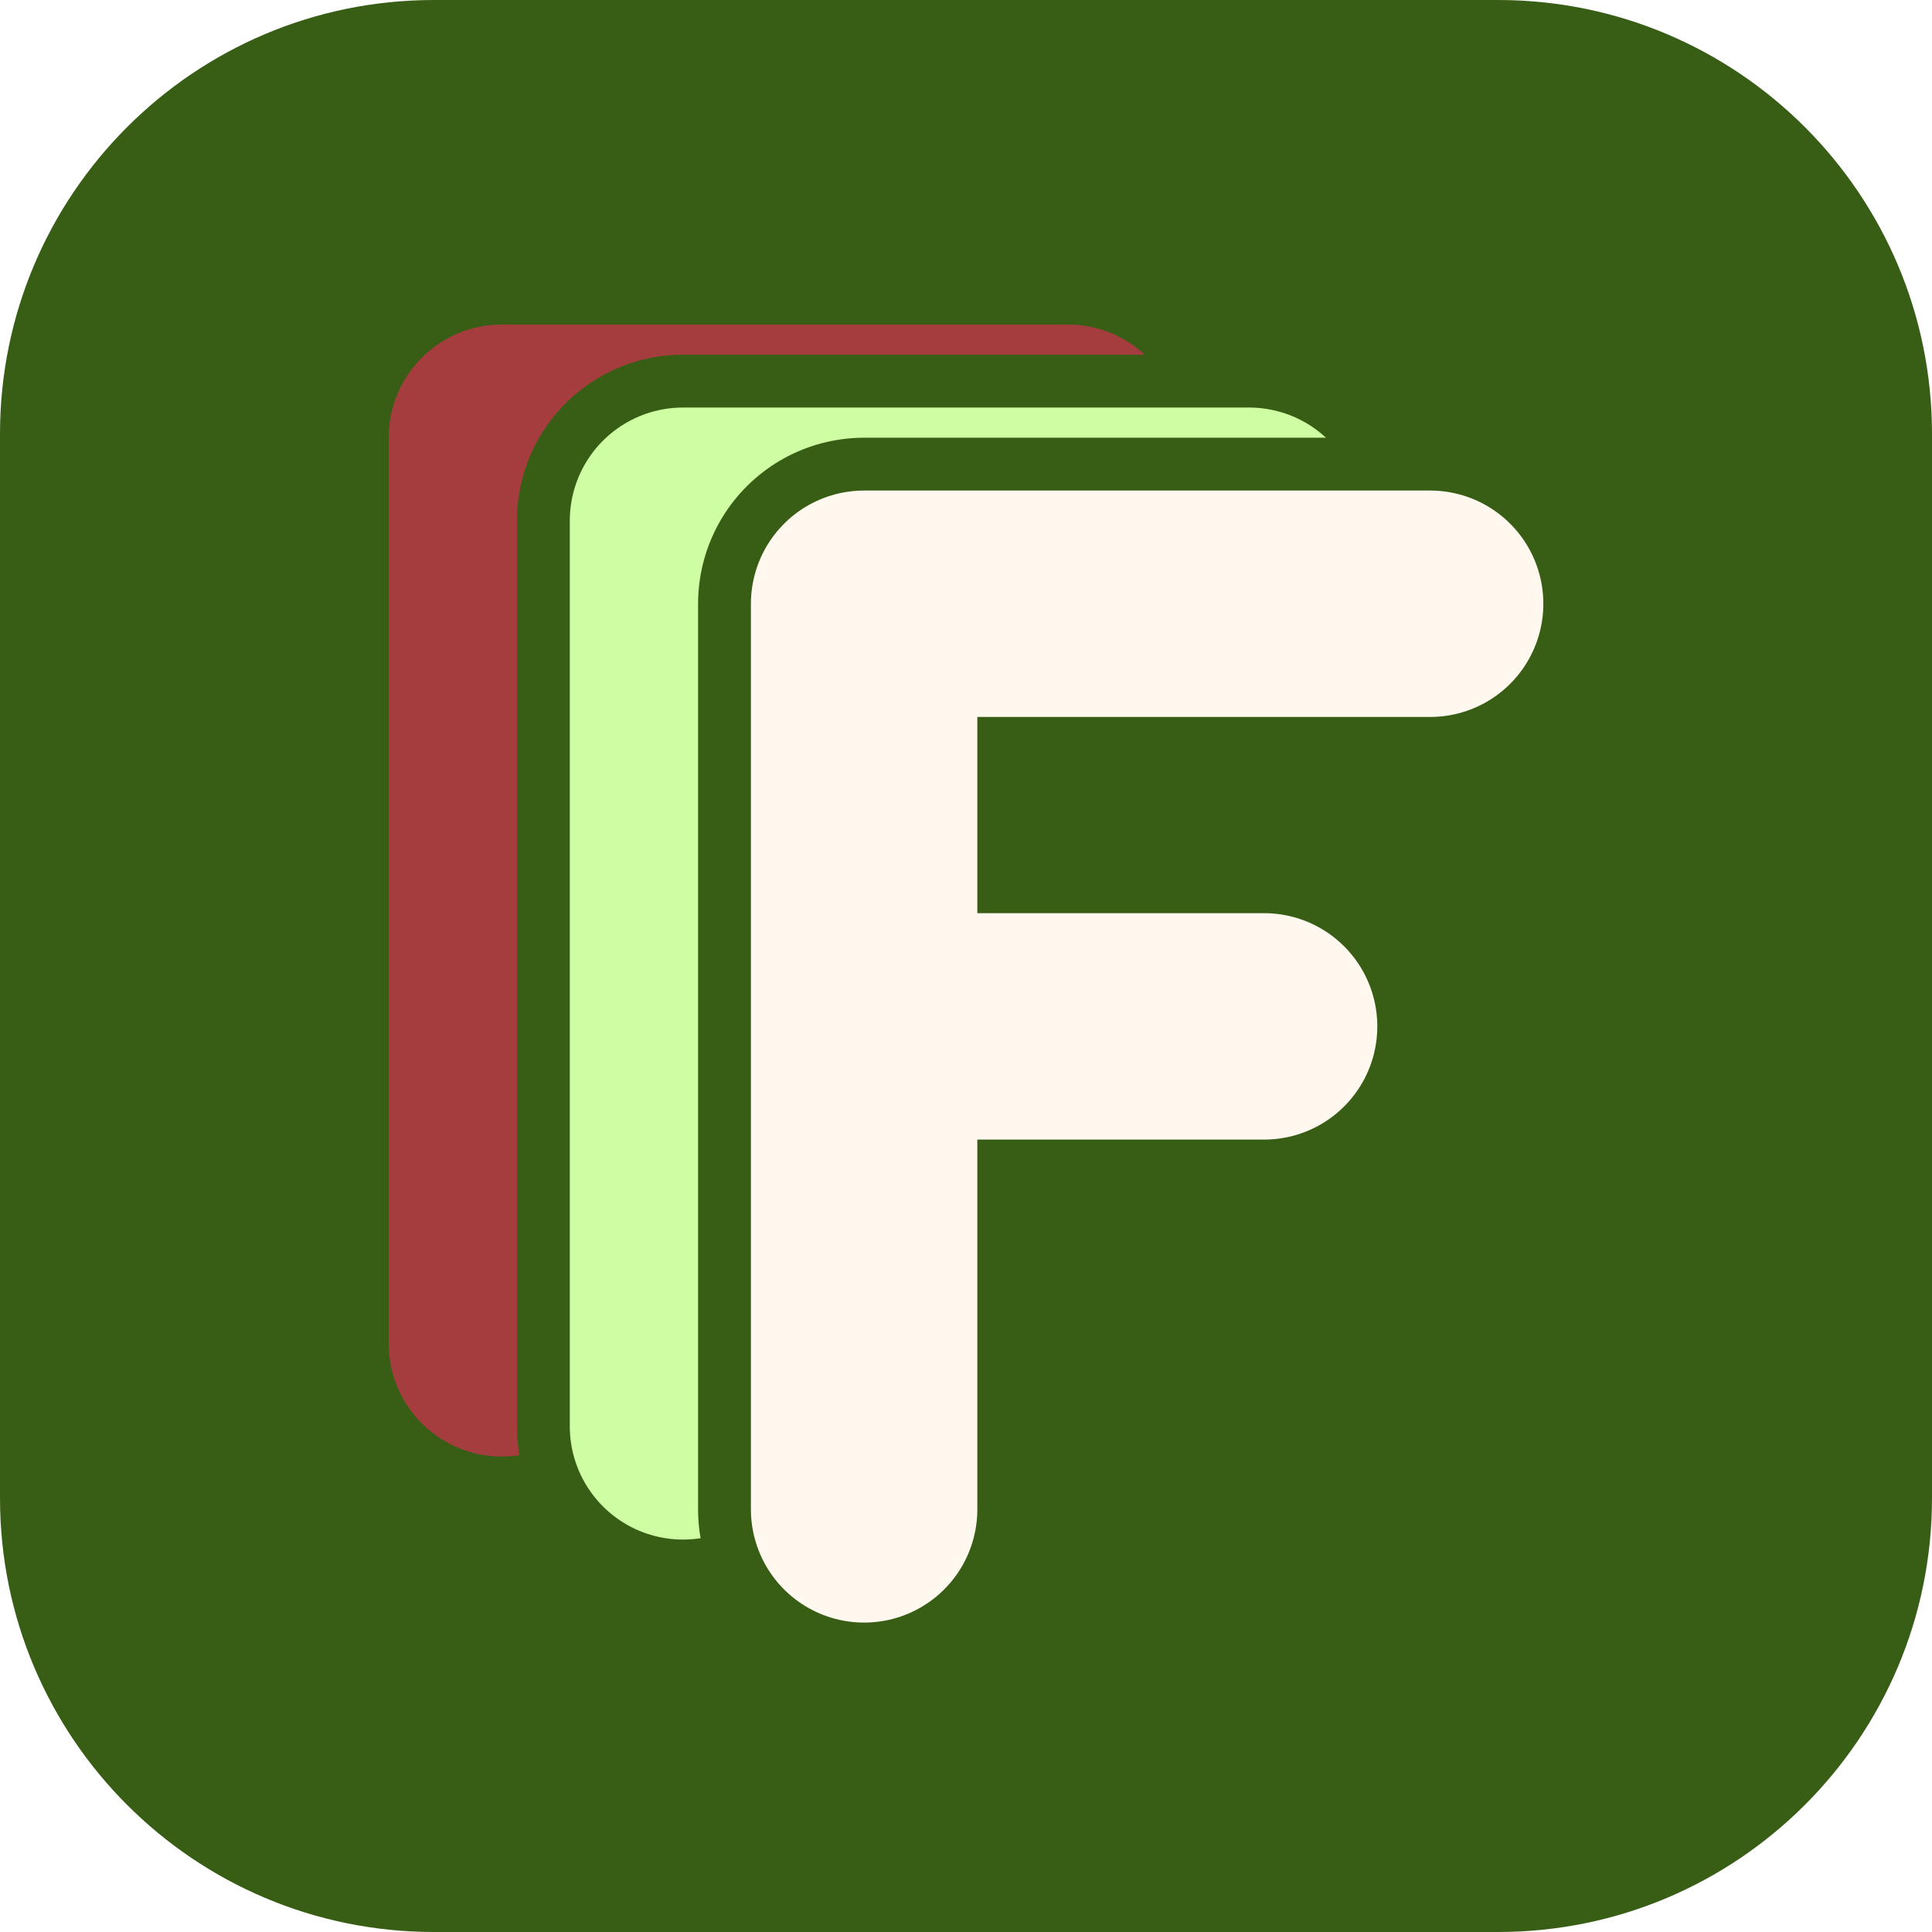
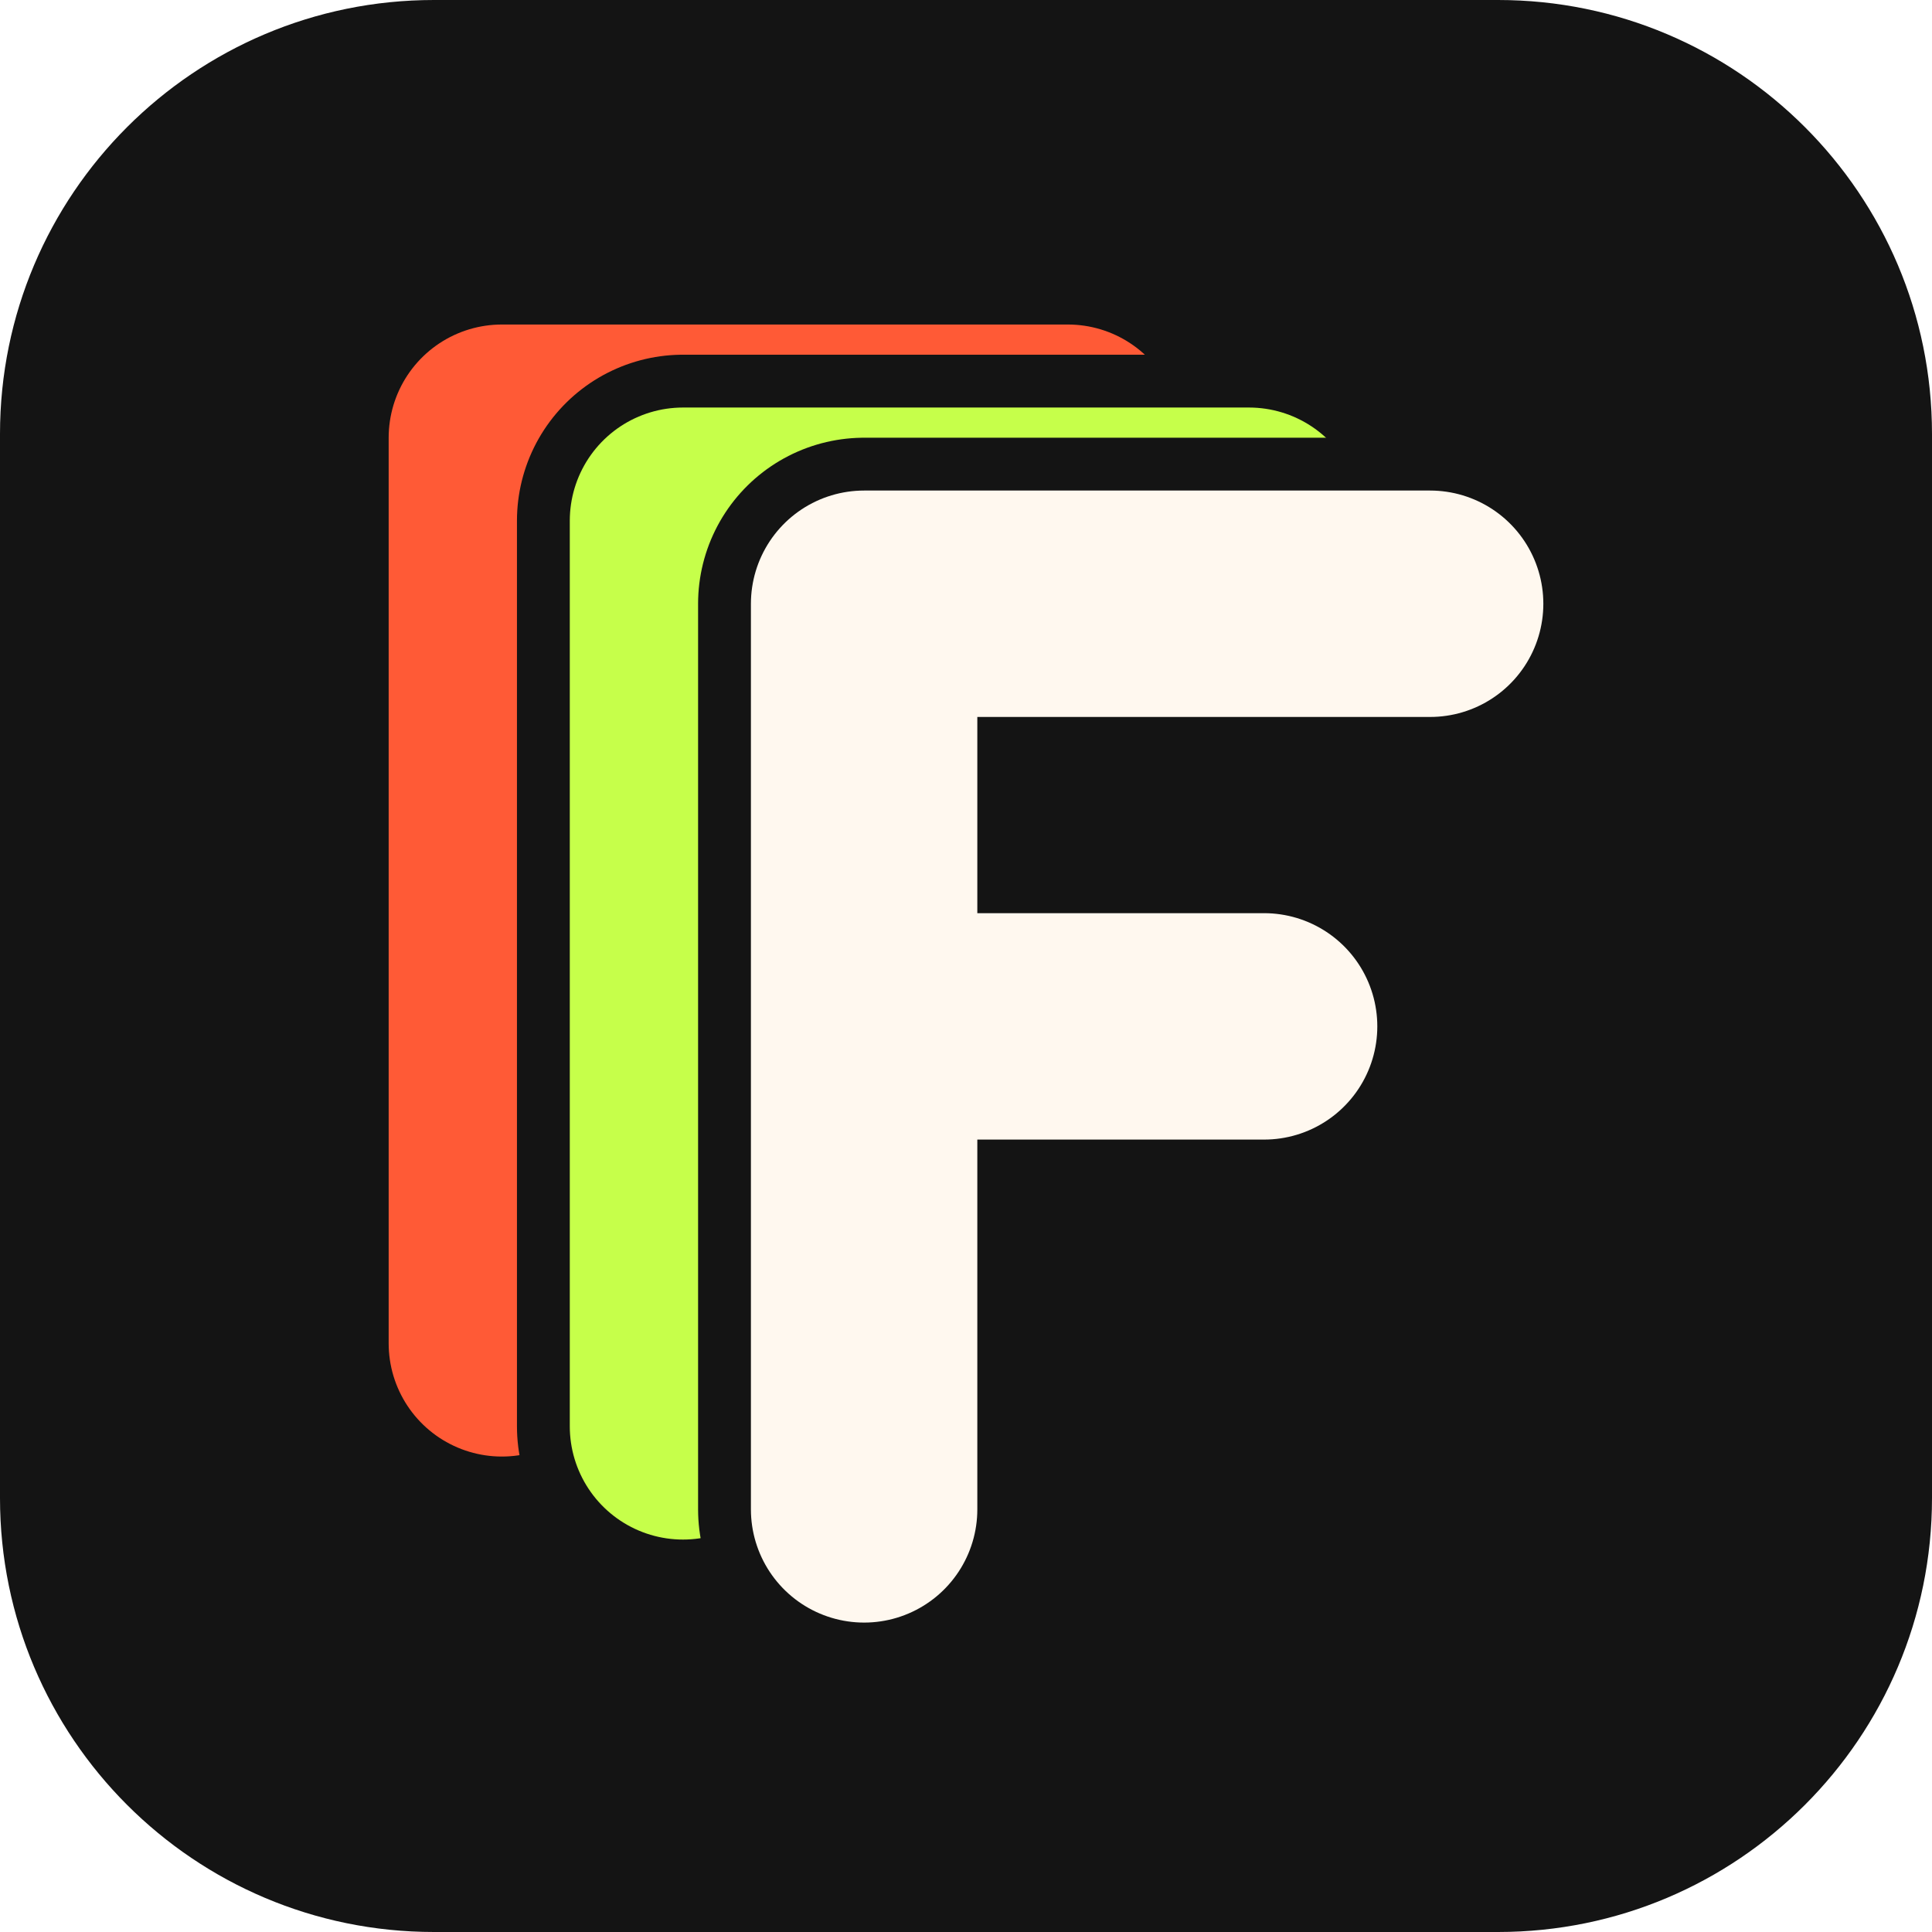
<svg xmlns="http://www.w3.org/2000/svg" viewBox="0 0 512 512" width="1024" height="1024">
-   <rect width="512" height="512" rx="115" fill="#385e16" />
+   <rect width="512" height="512" rx="115" fill="#141414" />
  <g fill="none" stroke-linecap="round" stroke-linejoin="round">
-     <path d="M133 356V116H283" stroke="#385e16" stroke-width="88" />
-     <path d="M133 356V116H283" stroke="#a53c3e" stroke-width="60" />
-     <path d="M181 378V138H331" stroke="#385e16" stroke-width="88" />
-     <path d="M181 378V138H331" stroke="#cefda3" stroke-width="60" />
-     <path d="M229 400V160H379M229 272H335" stroke="#385e16" stroke-width="88" />
+     <path d="M133 356V116H283" stroke="#141414" stroke-width="88" />
+     <path d="M133 356V116H283" stroke="#ff5a36" stroke-width="60" />
+     <path d="M181 378V138H331" stroke="#141414" stroke-width="88" />
+     <path d="M181 378V138H331" stroke="#c6ff4a" stroke-width="60" />
+     <path d="M229 400V160H379M229 272H335" stroke="#141414" stroke-width="88" />
    <path d="M229 400V160H379M229 272H335" stroke="#fff8ef" stroke-width="60" />
  </g>
</svg>
